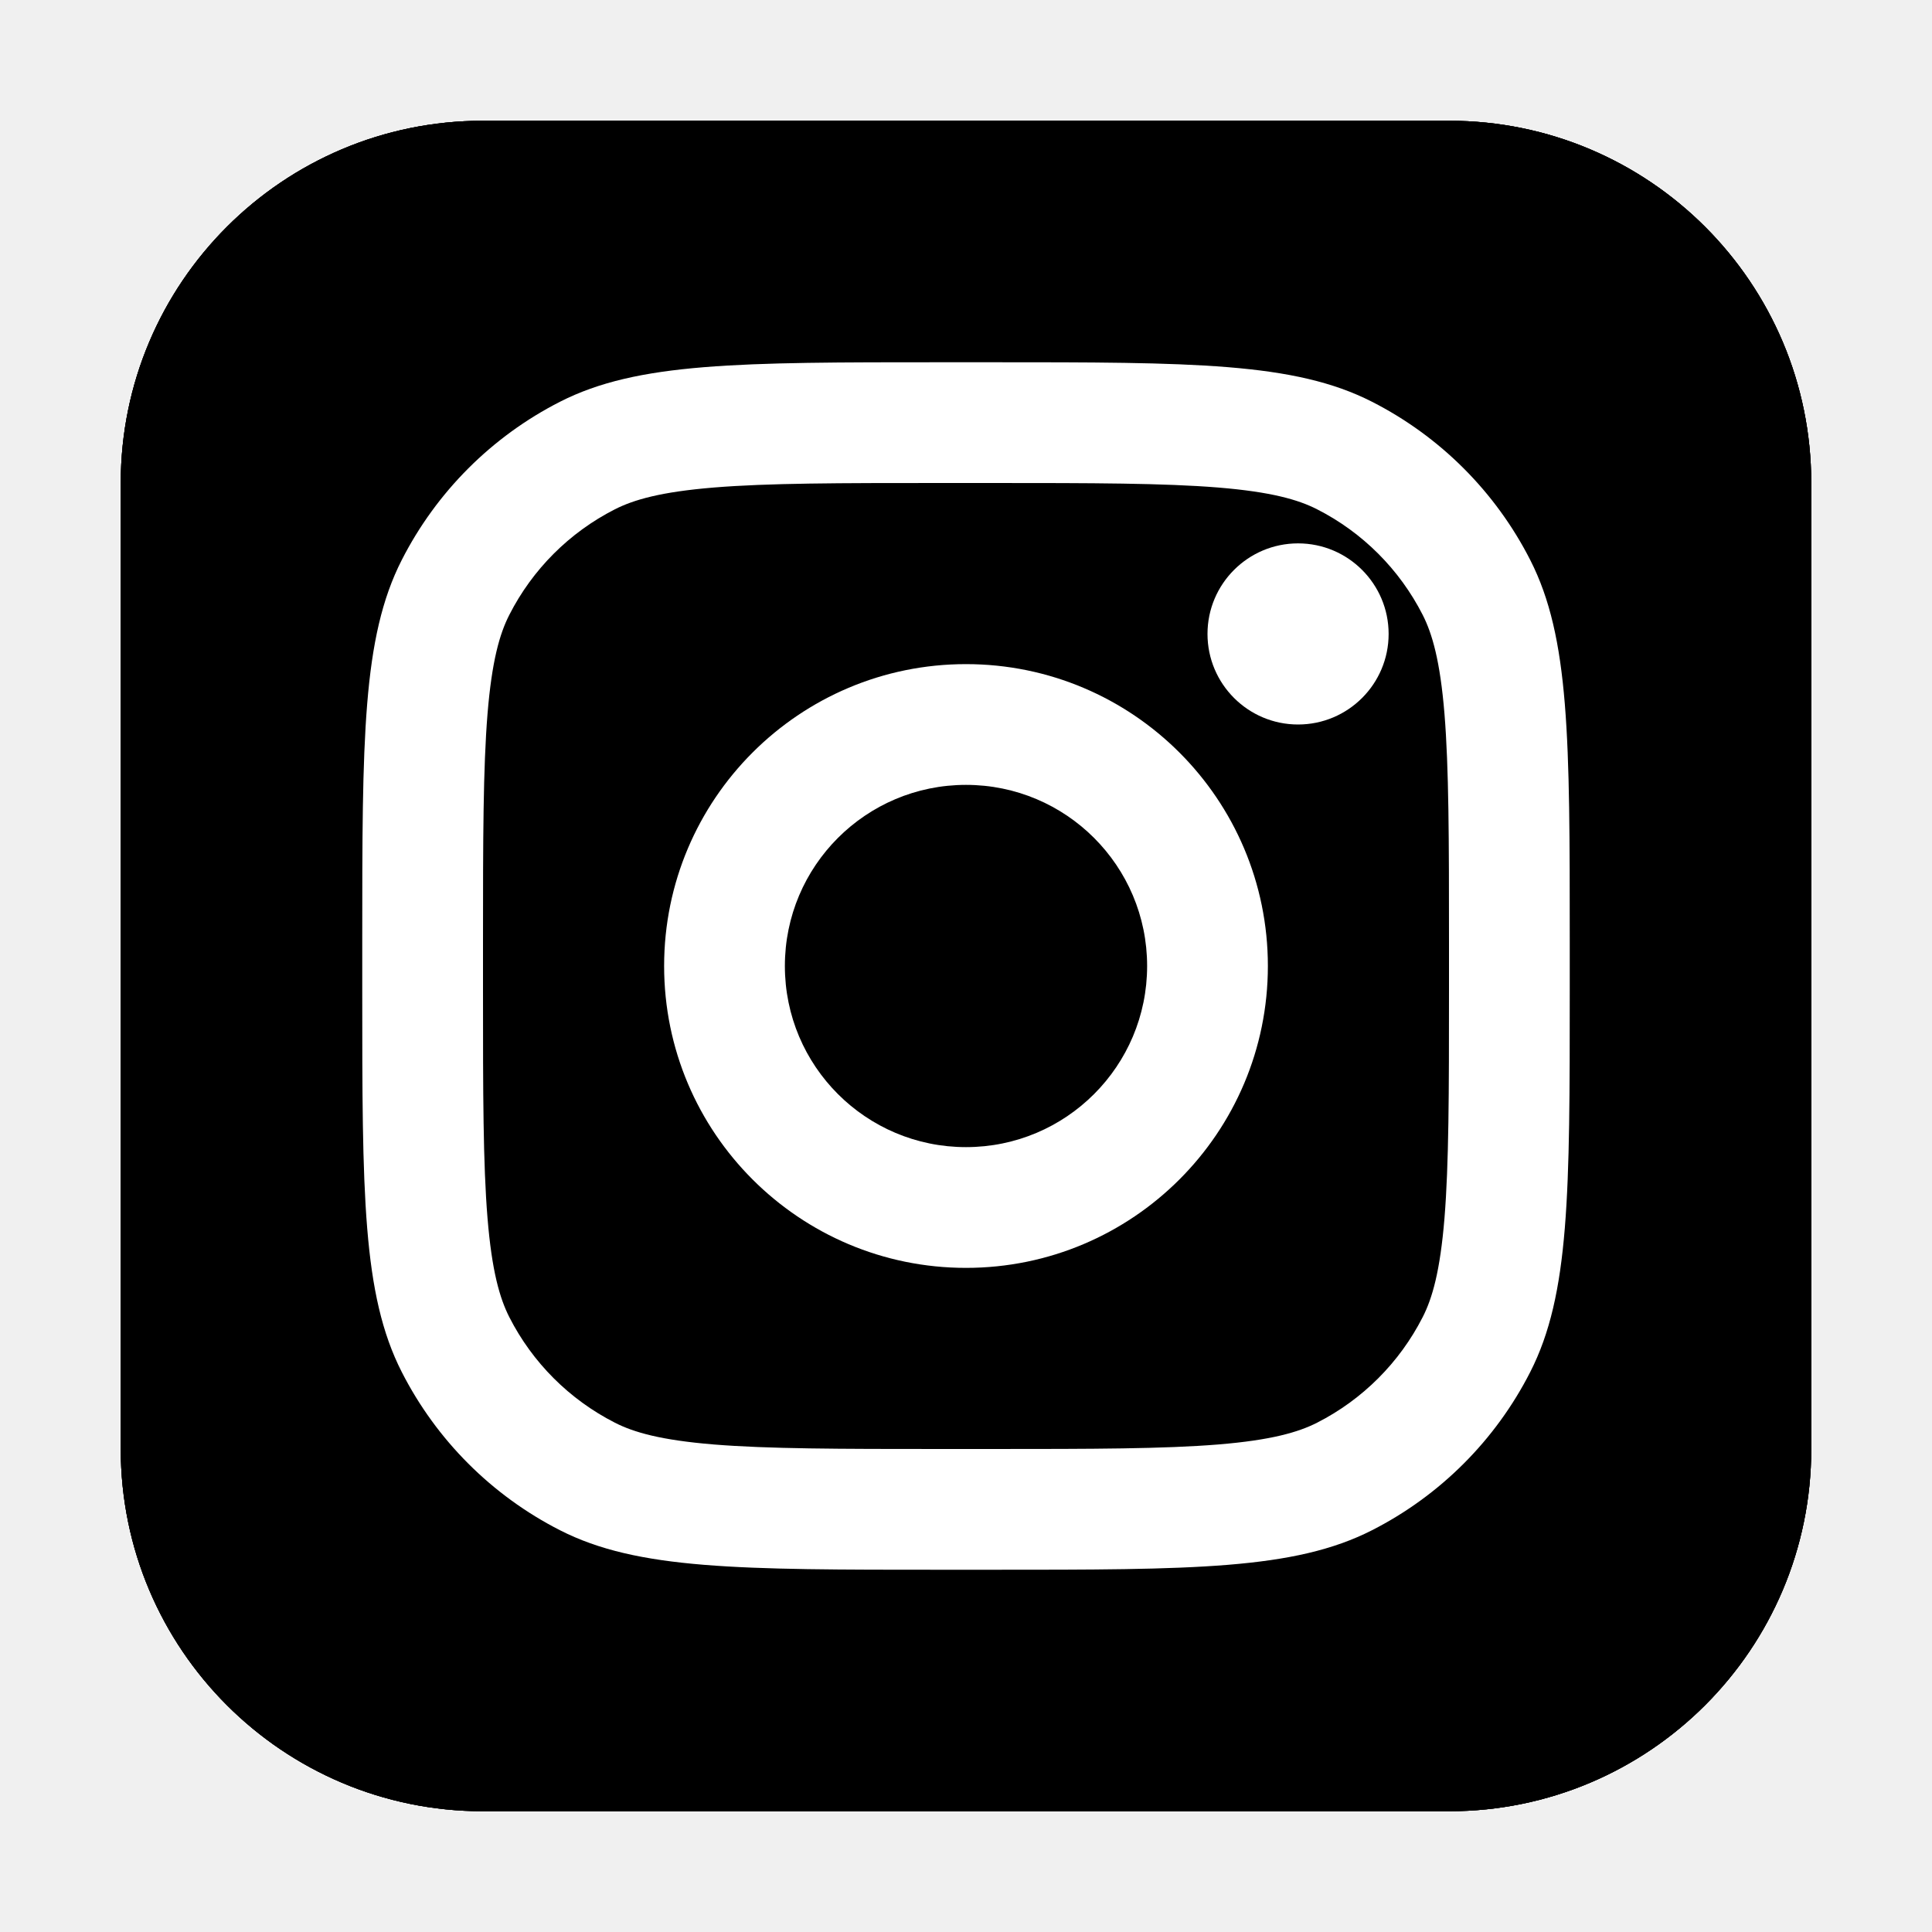
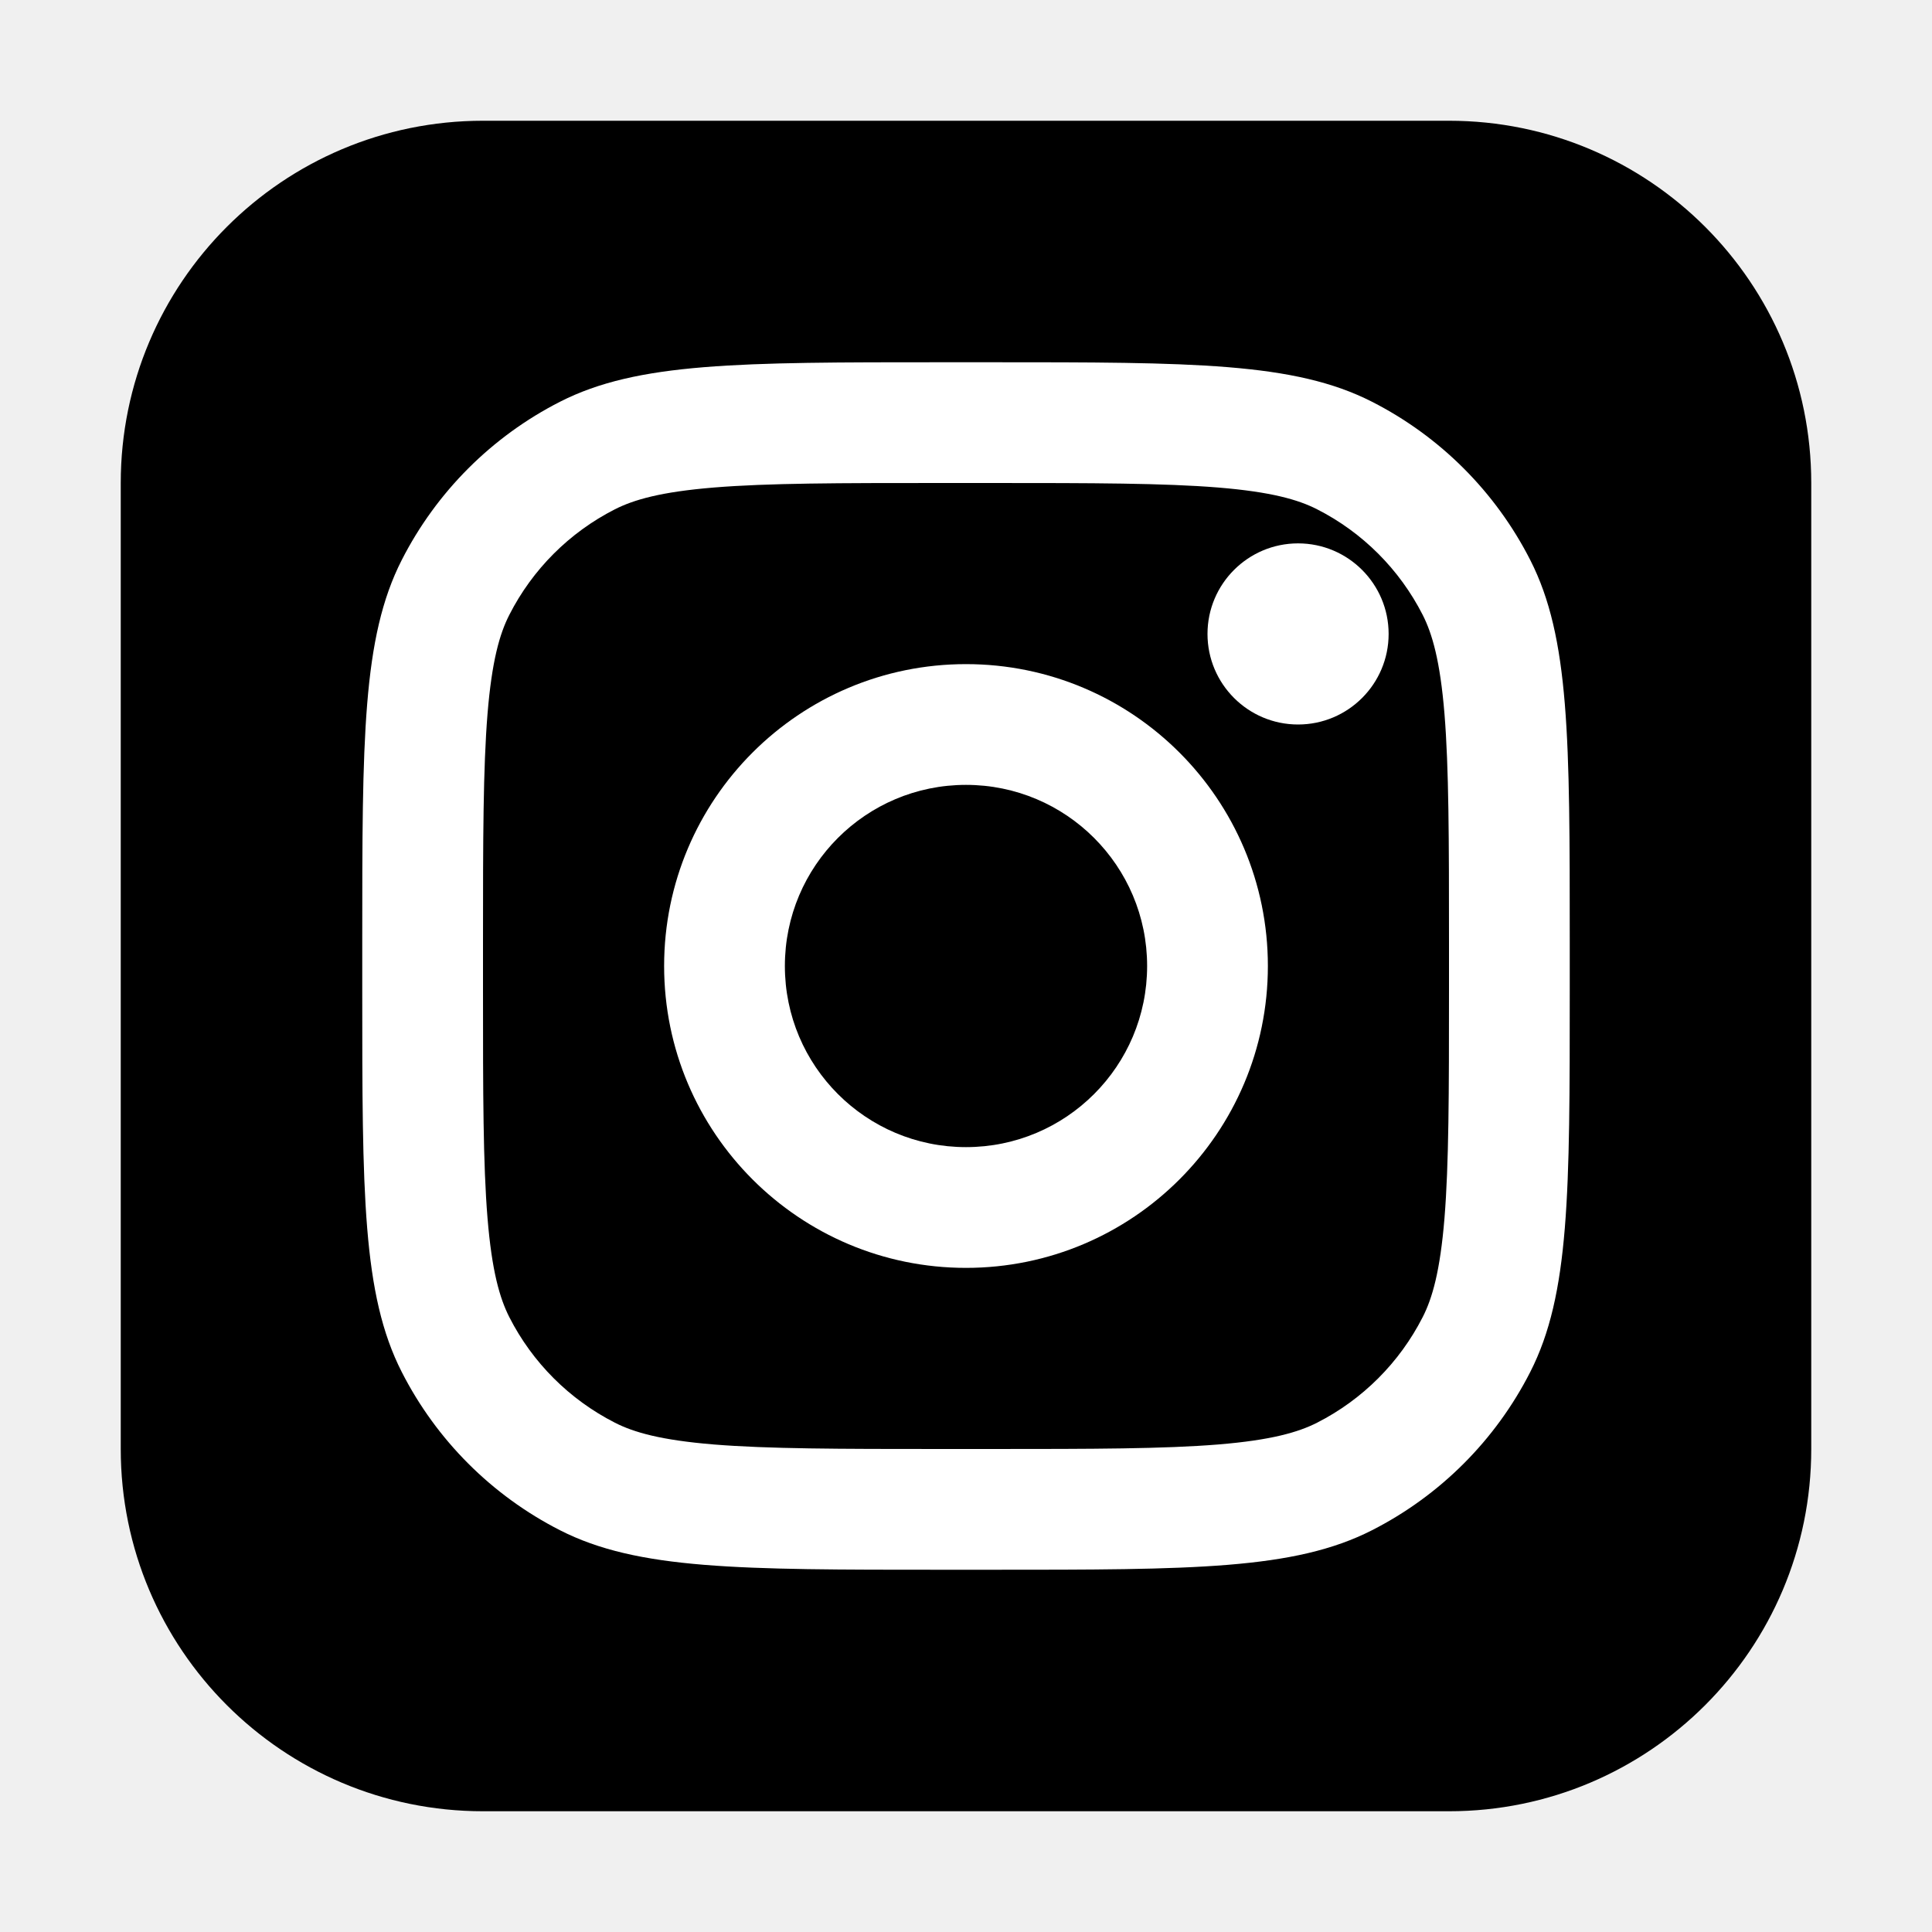
<svg xmlns="http://www.w3.org/2000/svg" version="1.1" width="32" height="32" viewBox="0 0 32 32">
-   <path fill="#000" d="M8 2h16c3.314 0 6 2.686 6 6v16c0 3.314-2.686 6-6 6h-16c-3.314 0-6-2.686-6-6v-16c0-3.314 2.686-6 6-6z" />
-   <path fill="#000" d="M8 2h16c3.314 0 6 2.686 6 6v16c0 3.314-2.686 6-6 6h-16c-3.314 0-6-2.686-6-6v-16c0-3.314 2.686-6 6-6z" />
  <path fill="#000" d="M8 2h16c3.314 0 6 2.686 6 6v16c0 3.314-2.686 6-6 6h-16c-3.314 0-6-2.686-6-6v-16c0-3.314 2.686-6 6-6z" />
  <path fill="#fff" d="M23 10.5c0 0.828-0.672 1.5-1.5 1.5s-1.5-0.672-1.5-1.5c0-0.828 0.672-1.5 1.5-1.5s1.5 0.672 1.5 1.5z" />
  <path fill="#fff" d="M16 21c-2.761 0-5-2.239-5-5s2.239-5 5-5c2.761 0 5 2.239 5 5s-2.239 5-5 5zM16 19c1.657 0 3-1.343 3-3s-1.343-3-3-3c-1.657 0-3 1.343-3 3s1.343 3 3 3z" />
  <path fill="#fff" d="M6 15.6v0.8c0 3.36 0 5.041 0.654 6.324 0.575 1.129 1.493 2.047 2.622 2.622 1.283 0.654 2.964 0.654 6.324 0.654h0.8c3.36 0 5.040 0 6.324-0.654 1.129-0.575 2.047-1.493 2.622-2.622 0.654-1.283 0.654-2.964 0.654-6.324v-0.8c0-3.36 0-5.040-0.654-6.324-0.575-1.129-1.493-2.047-2.622-2.622-1.283-0.654-2.964-0.654-6.324-0.654h-0.8c-3.36 0-5.040 0-6.324 0.654-1.129 0.575-2.047 1.493-2.622 2.622-0.654 1.283-0.654 2.964-0.654 6.324zM15.6 8h0.8c1.713 0 2.878 0.002 3.778 0.075 0.877 0.072 1.325 0.201 1.638 0.361 0.753 0.383 1.364 0.995 1.748 1.748 0.159 0.313 0.289 0.761 0.361 1.638 0.073 0.9 0.075 2.065 0.075 3.778v0.8c0 1.713-0.002 2.878-0.075 3.778-0.072 0.877-0.201 1.325-0.361 1.638-0.384 0.753-0.995 1.364-1.748 1.748-0.313 0.159-0.761 0.289-1.638 0.361-0.9 0.073-2.065 0.075-3.778 0.075h-0.8c-1.713 0-2.878-0.002-3.778-0.075-0.877-0.072-1.325-0.201-1.638-0.361-0.753-0.384-1.365-0.995-1.748-1.748-0.159-0.313-0.289-0.761-0.361-1.638-0.074-0.9-0.075-2.065-0.075-3.778v-0.8c0-1.713 0.002-2.878 0.075-3.778 0.072-0.877 0.201-1.325 0.361-1.638 0.383-0.753 0.995-1.365 1.748-1.748 0.313-0.159 0.761-0.289 1.638-0.361 0.9-0.074 2.065-0.075 3.778-0.075z" />
</svg>
